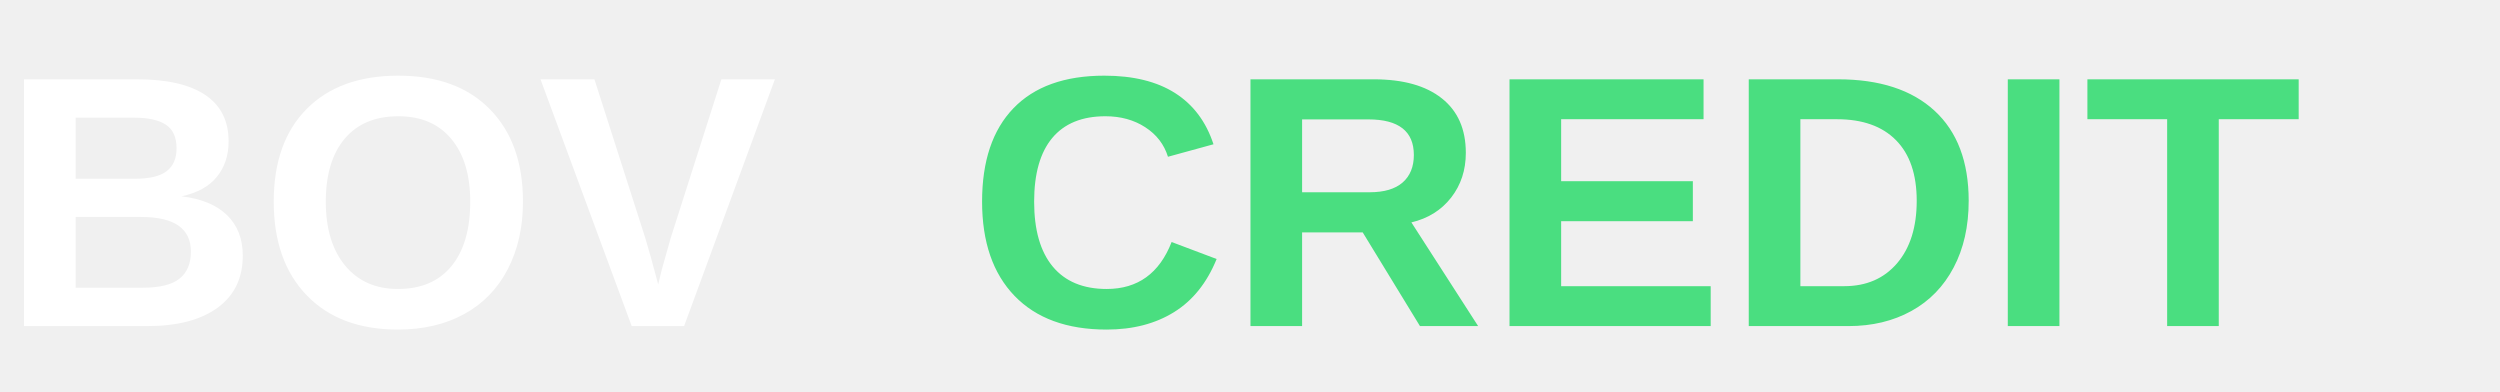
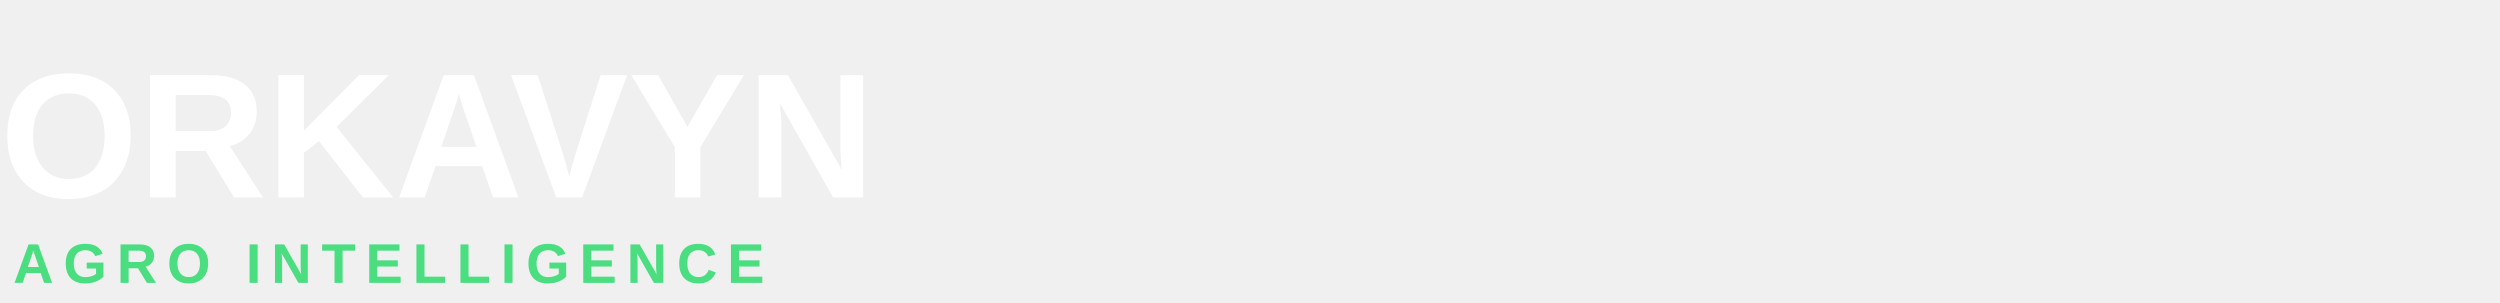
- <svg xmlns="http://www.w3.org/2000/svg" viewBox="0 0 460 72">
-   <text y="60" font-family="'Arial Black','Helvetica Neue',Arial,sans-serif" font-weight="900" font-size="66" fill="#FFFFFF">BOV</text>
-   <text x="178" y="60" font-family="'Arial Black','Helvetica Neue',Arial,sans-serif" font-weight="900" font-size="66" fill="#4ADE80">CREDIT</text>
+ <svg xmlns="http://www.w3.org/2000/svg" viewBox="0 0 760 92">
+   <text y="60" font-family="'Arial Black','Helvetica Neue',Arial,sans-serif" font-weight="900" font-size="54" fill="#FFFFFF">ORKAVYN</text>
+   <text x="4" y="86" font-family="Arial,sans-serif" font-weight="700" font-size="17" letter-spacing="3" fill="#4ADE80">AGRO INTELLIGENCE</text>
</svg>
